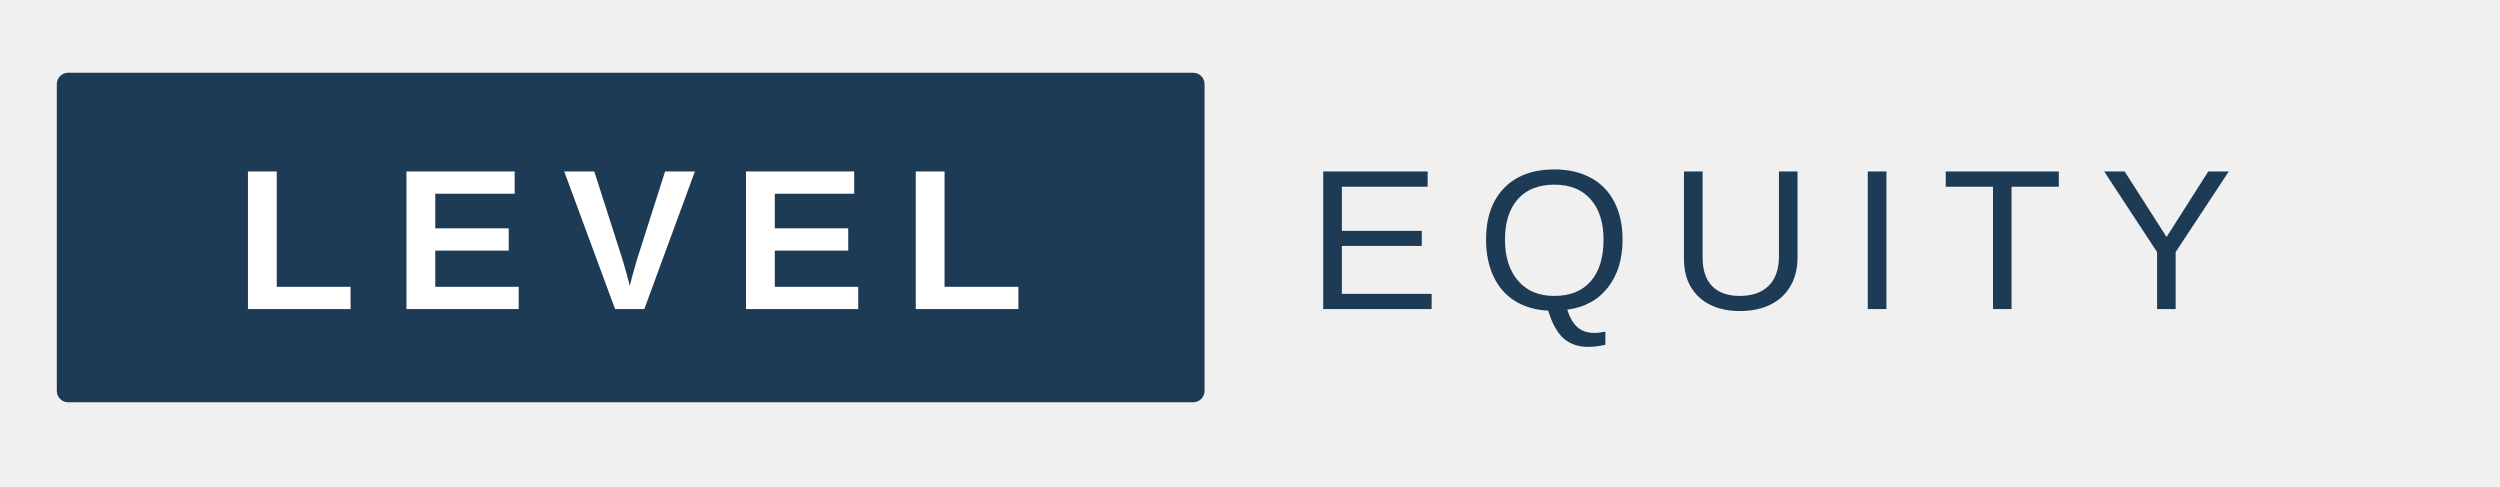
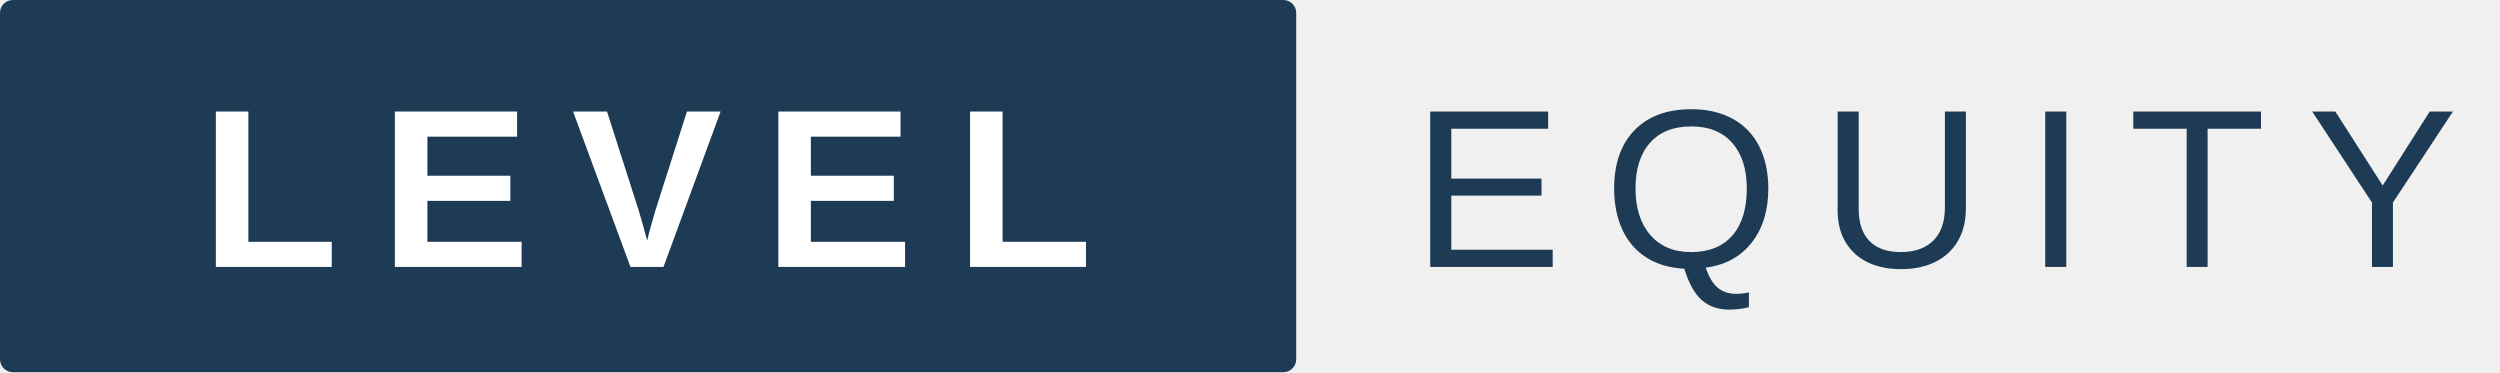
- <svg xmlns="http://www.w3.org/2000/svg" width="1100" height="214" viewBox="0 0 1100 214">
+ <svg xmlns="http://www.w3.org/2000/svg" width="974" height="145" viewBox="25 32 974 145">
  <rect width="100%" height="100%" fill="none" />
  <rect x="25" y="32" width="505" height="145" rx="5" fill="#1D3B54" />
  <text x="277" y="136" text-anchor="middle" font-family="Arial, Helvetica, sans-serif" font-size="88" font-weight="700" letter-spacing="16" fill="#FFFFFF">LEVEL</text>
  <text x="575" y="136" font-family="Arial, Helvetica, sans-serif" font-size="88" font-weight="400" letter-spacing="16" fill="#1D3B54">EQUITY</text>
</svg>
